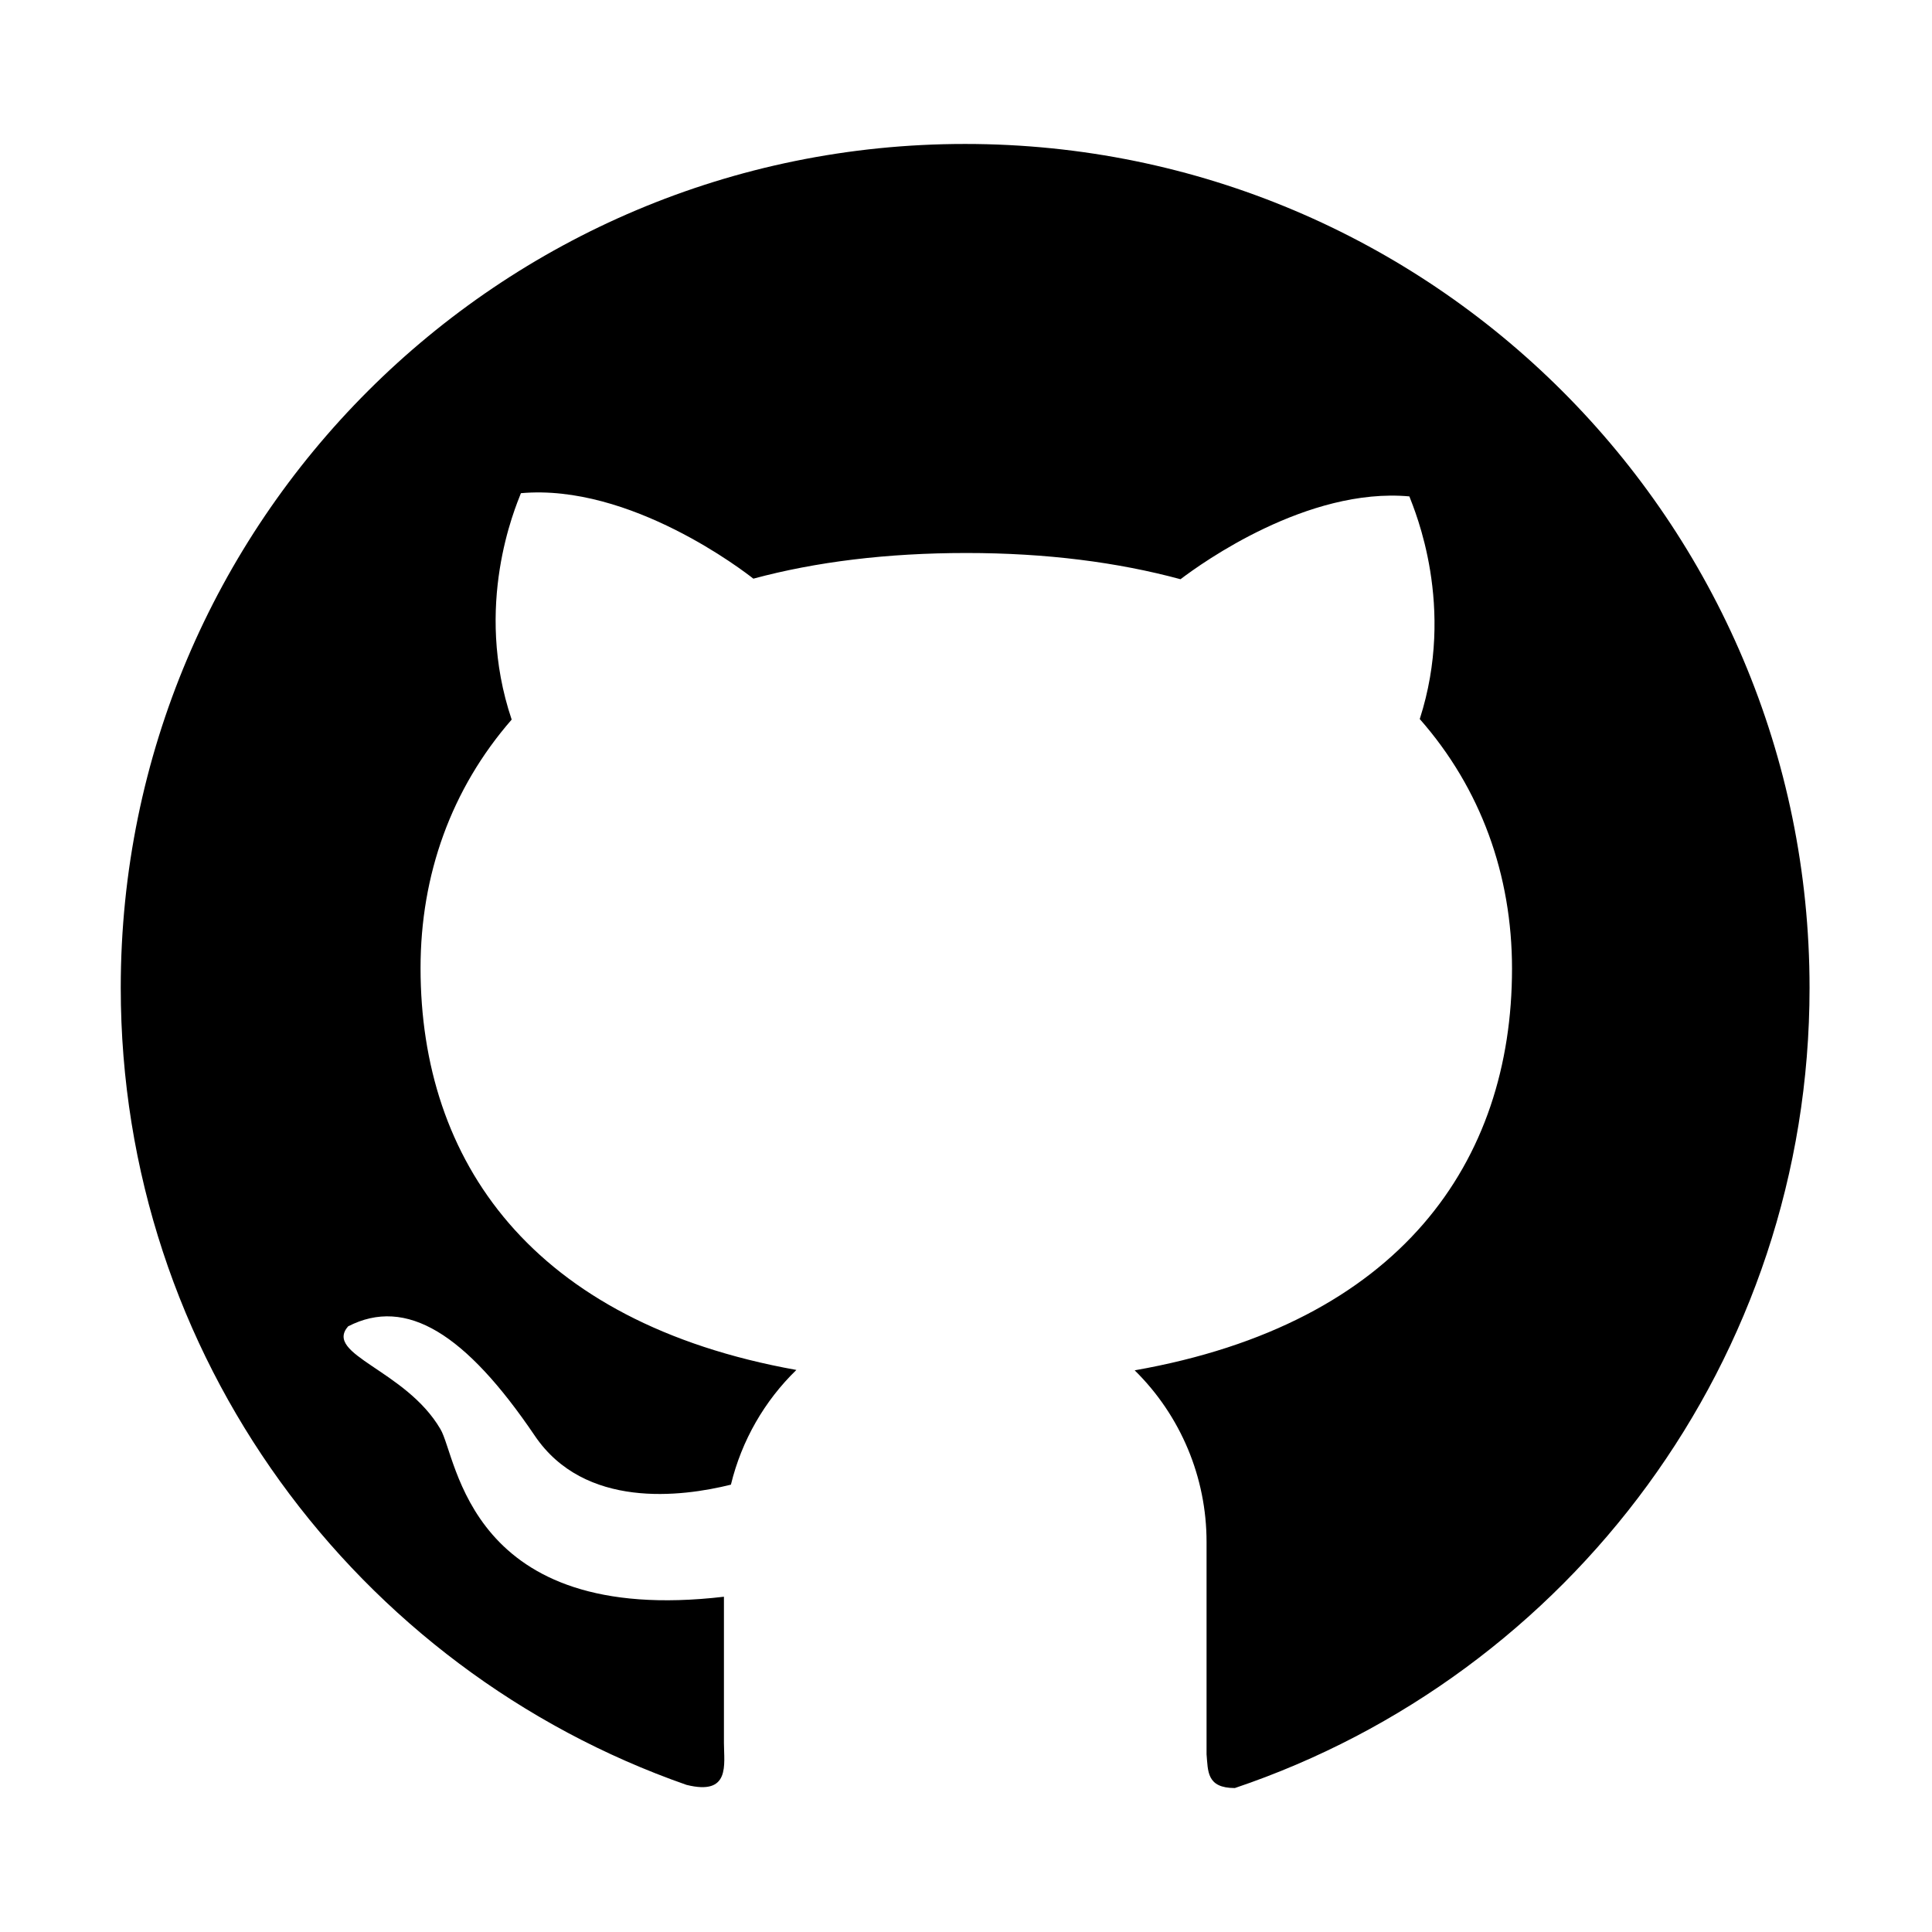
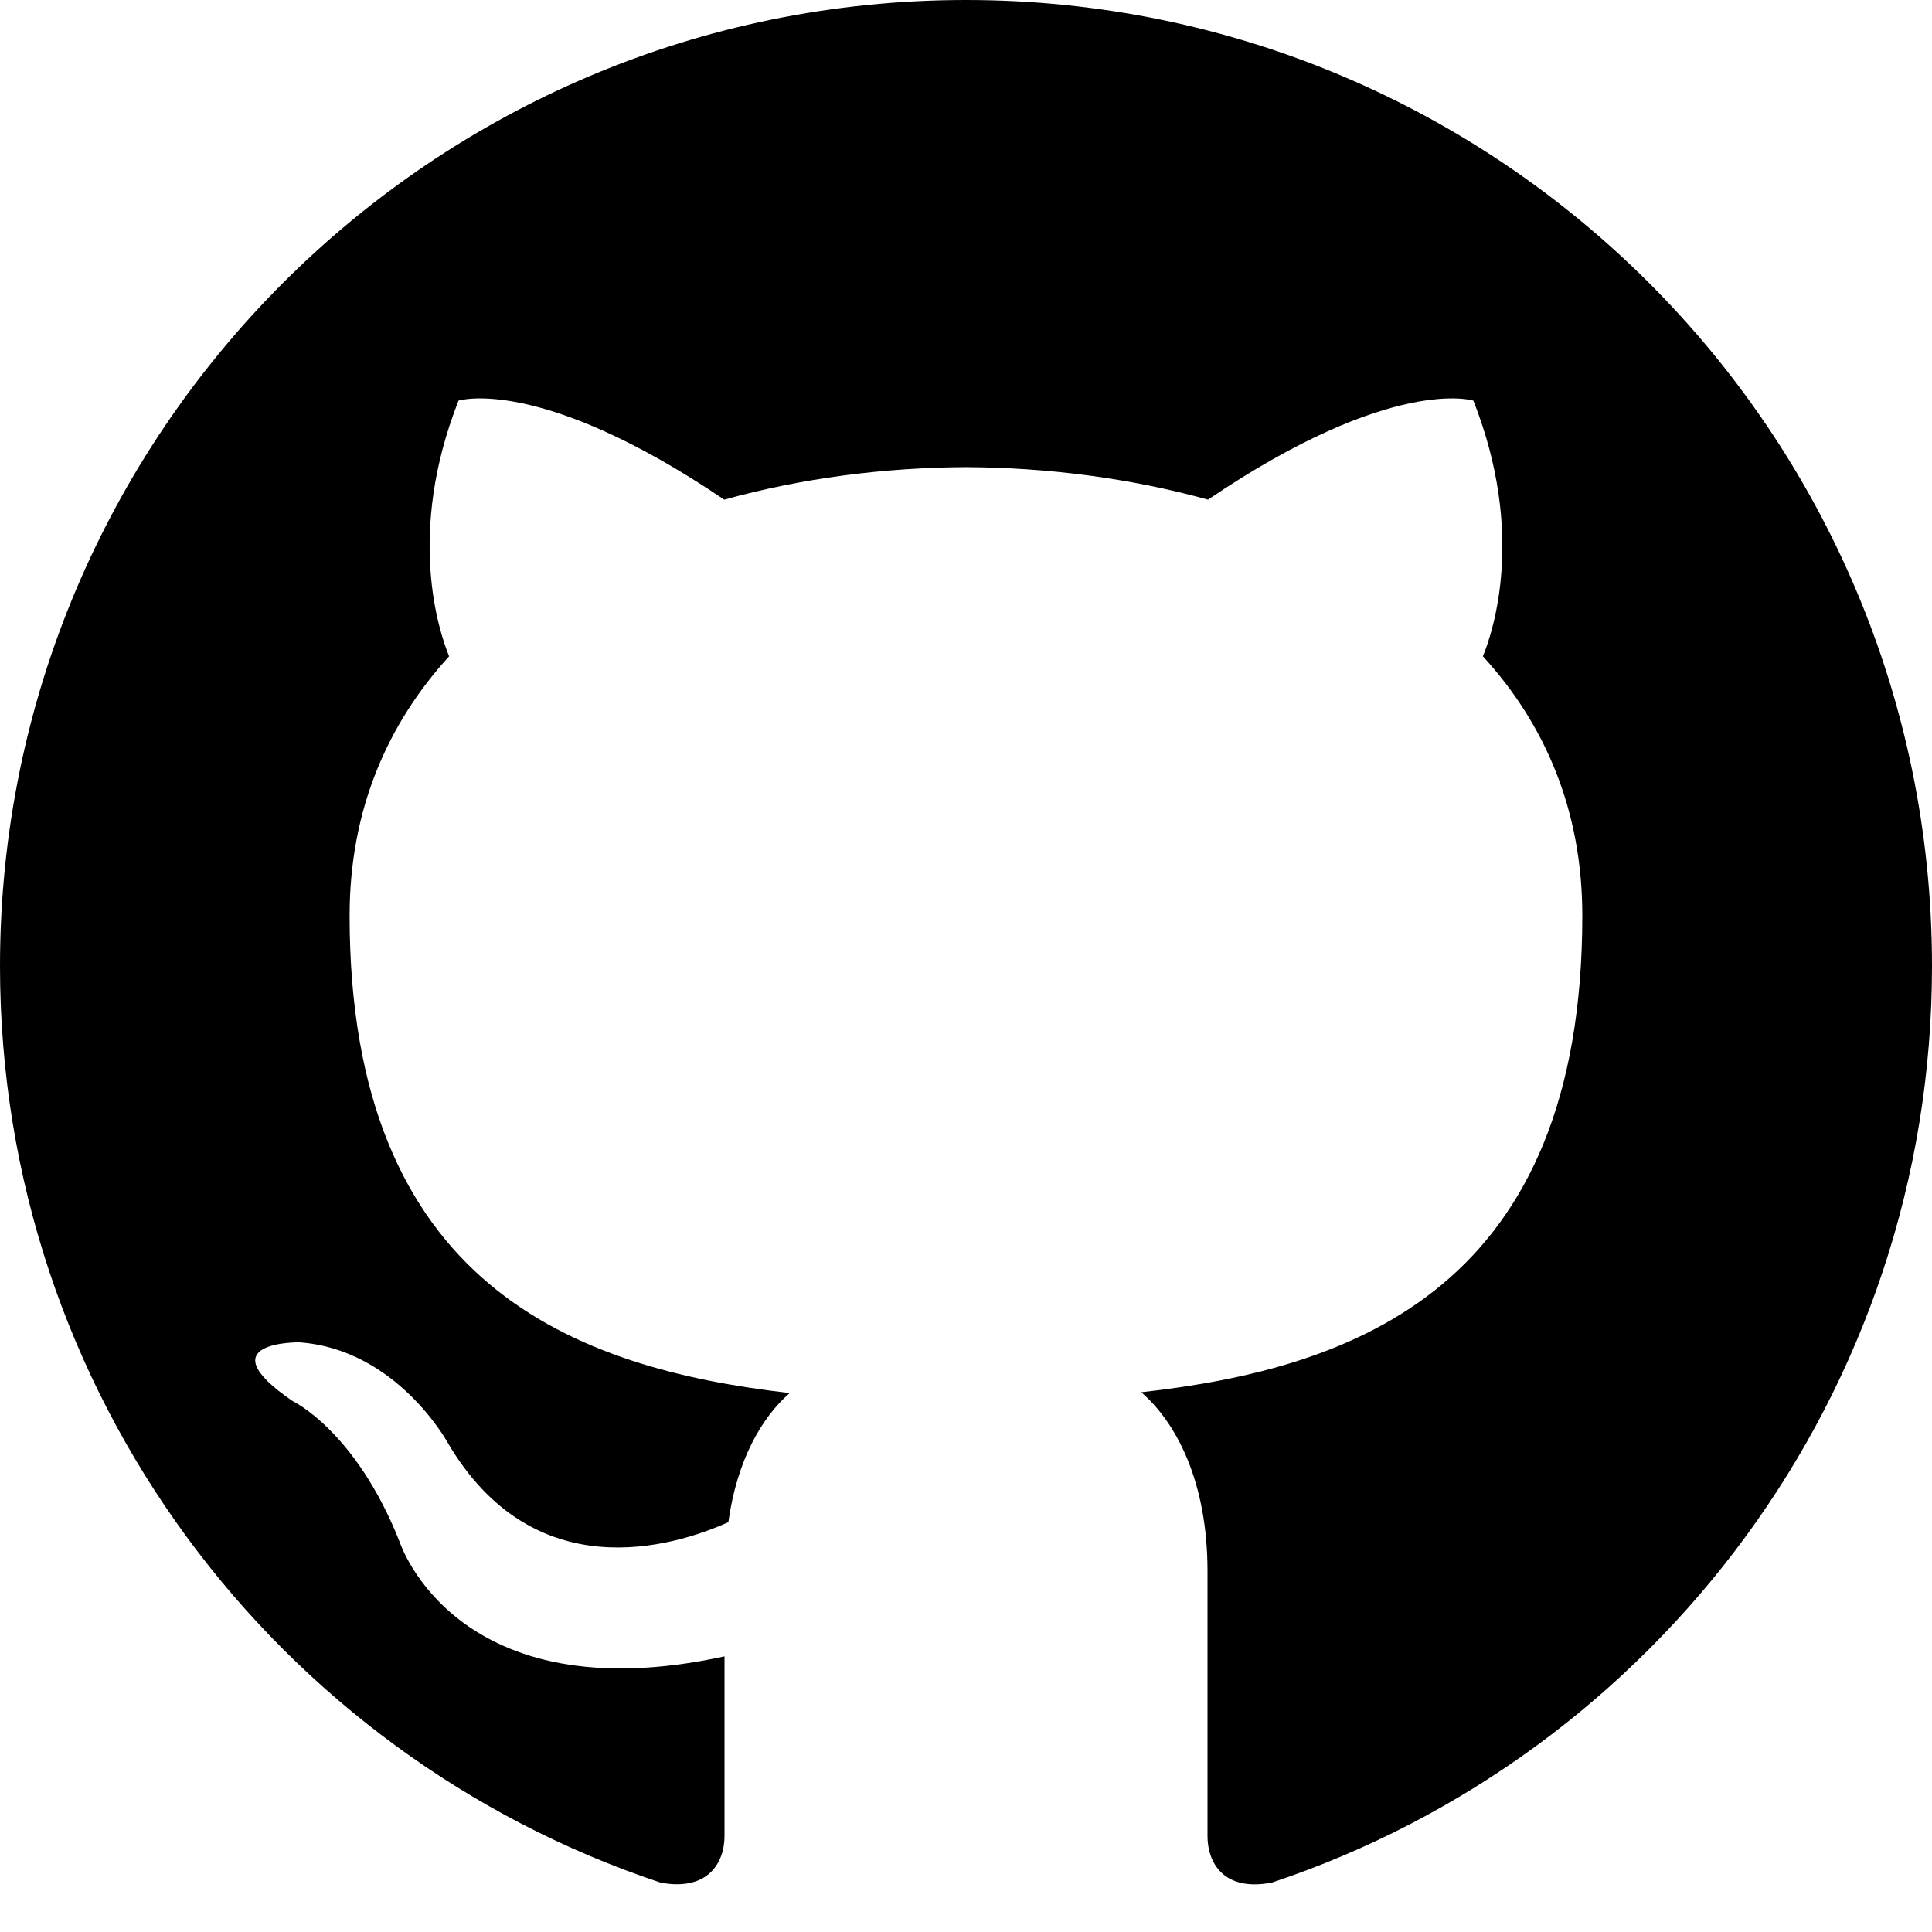
- <svg xmlns="http://www.w3.org/2000/svg" width="1024px" height="1024px" viewBox="0 0 1024 1024" class="icon">
-   <path d="M511.6 76.3C264.3 76.2 64 276.4 64 523.5 64 718.9 189.3 885 363.8 946c23.5 5.9 19.9-10.8 19.9-22.2v-77.5c-135.7 15.9-141.2-73.9-150.3-88.9C215 726 171.5 718 184.5 703c30.9-15.9 62.4 4 98.9 57.9 26.4 39.1 77.9 32.5 104 26 5.7-23.5 17.9-44.5 34.7-60.8-140.6-25.2-199.2-111-199.2-213 0-49.5 16.3-95 48.3-131.7-20.4-60.5 1.9-112.3 4.9-120 58.1-5.2 118.5 41.6 123.2 45.3 33-8.9 70.7-13.6 112.9-13.6 42.4 0 80.2 4.9 113.5 13.9 11.3-8.6 67.3-48.8 121.3-43.9 2.9 7.7 24.7 58.3 5.5 118 32.4 36.8 48.9 82.7 48.9 132.3 0 102.2-59 188.1-200 212.9a127.5 127.5 0 0 1 38.1 91v112.5c.8 9 0 17.9 15 17.9 177.1-59.7 304.6-227 304.6-424.1 0-247.2-200.4-447.3-447.5-447.3z" />
+ <svg xmlns="http://www.w3.org/2000/svg" width="24" height="24" viewBox="0 0 24 24">
+   <path d="M12 0c-6.626 0-12 5.373-12 12 0 5.302 3.438 9.8 8.207 11.387.599.111.793-.261.793-.577v-2.234c-3.338.726-4.033-1.416-4.033-1.416-.546-1.387-1.333-1.756-1.333-1.756-1.089-.745.083-.729.083-.729 1.205.084 1.839 1.237 1.839 1.237 1.07 1.834 2.807 1.304 3.492.997.107-.775.418-1.305.762-1.604-2.665-.305-5.467-1.334-5.467-5.931 0-1.311.469-2.381 1.236-3.221-.124-.303-.535-1.524.117-3.176 0 0 1.008-.322 3.301 1.23.957-.266 1.983-.399 3.003-.404 1.02.005 2.047.138 3.006.404 2.291-1.552 3.297-1.23 3.297-1.23.653 1.653.242 2.874.118 3.176.77.84 1.235 1.911 1.235 3.221 0 4.609-2.807 5.624-5.479 5.921.43.372.823 1.102.823 2.222v3.293c0 .319.192.694.801.576 4.765-1.589 8.199-6.086 8.199-11.386 0-6.627-5.373-12-12-12z" />
</svg>
